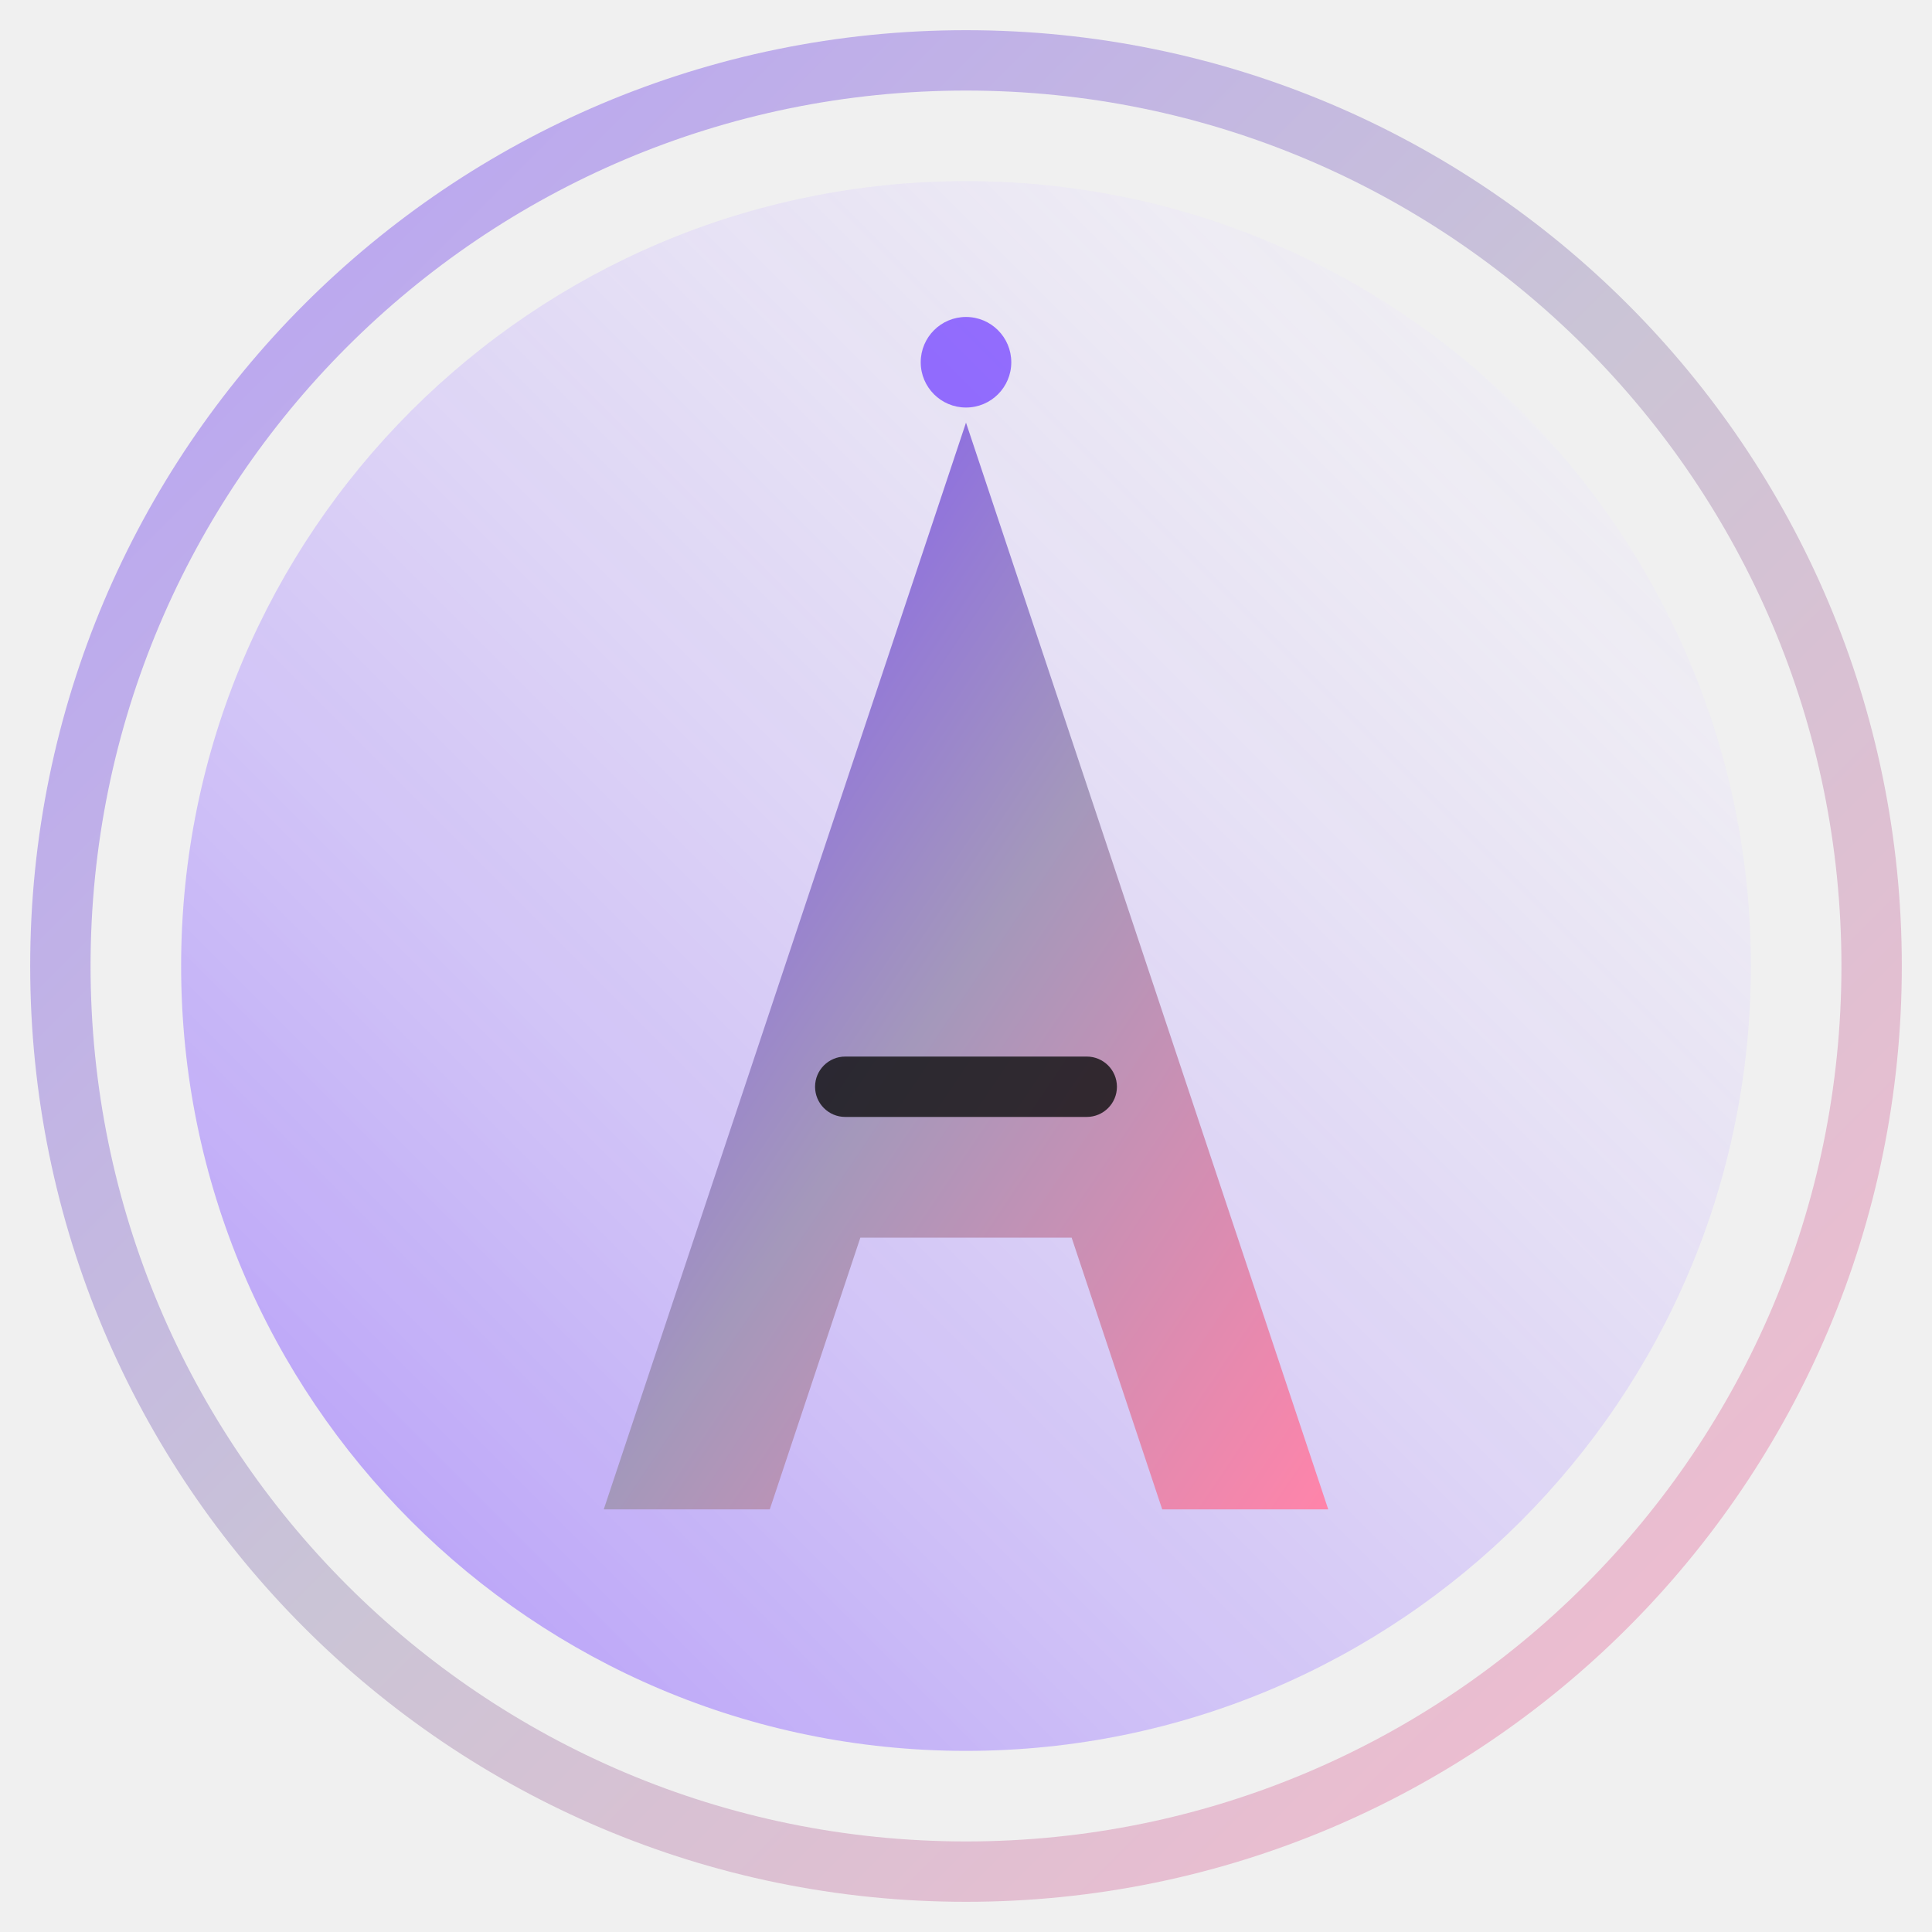
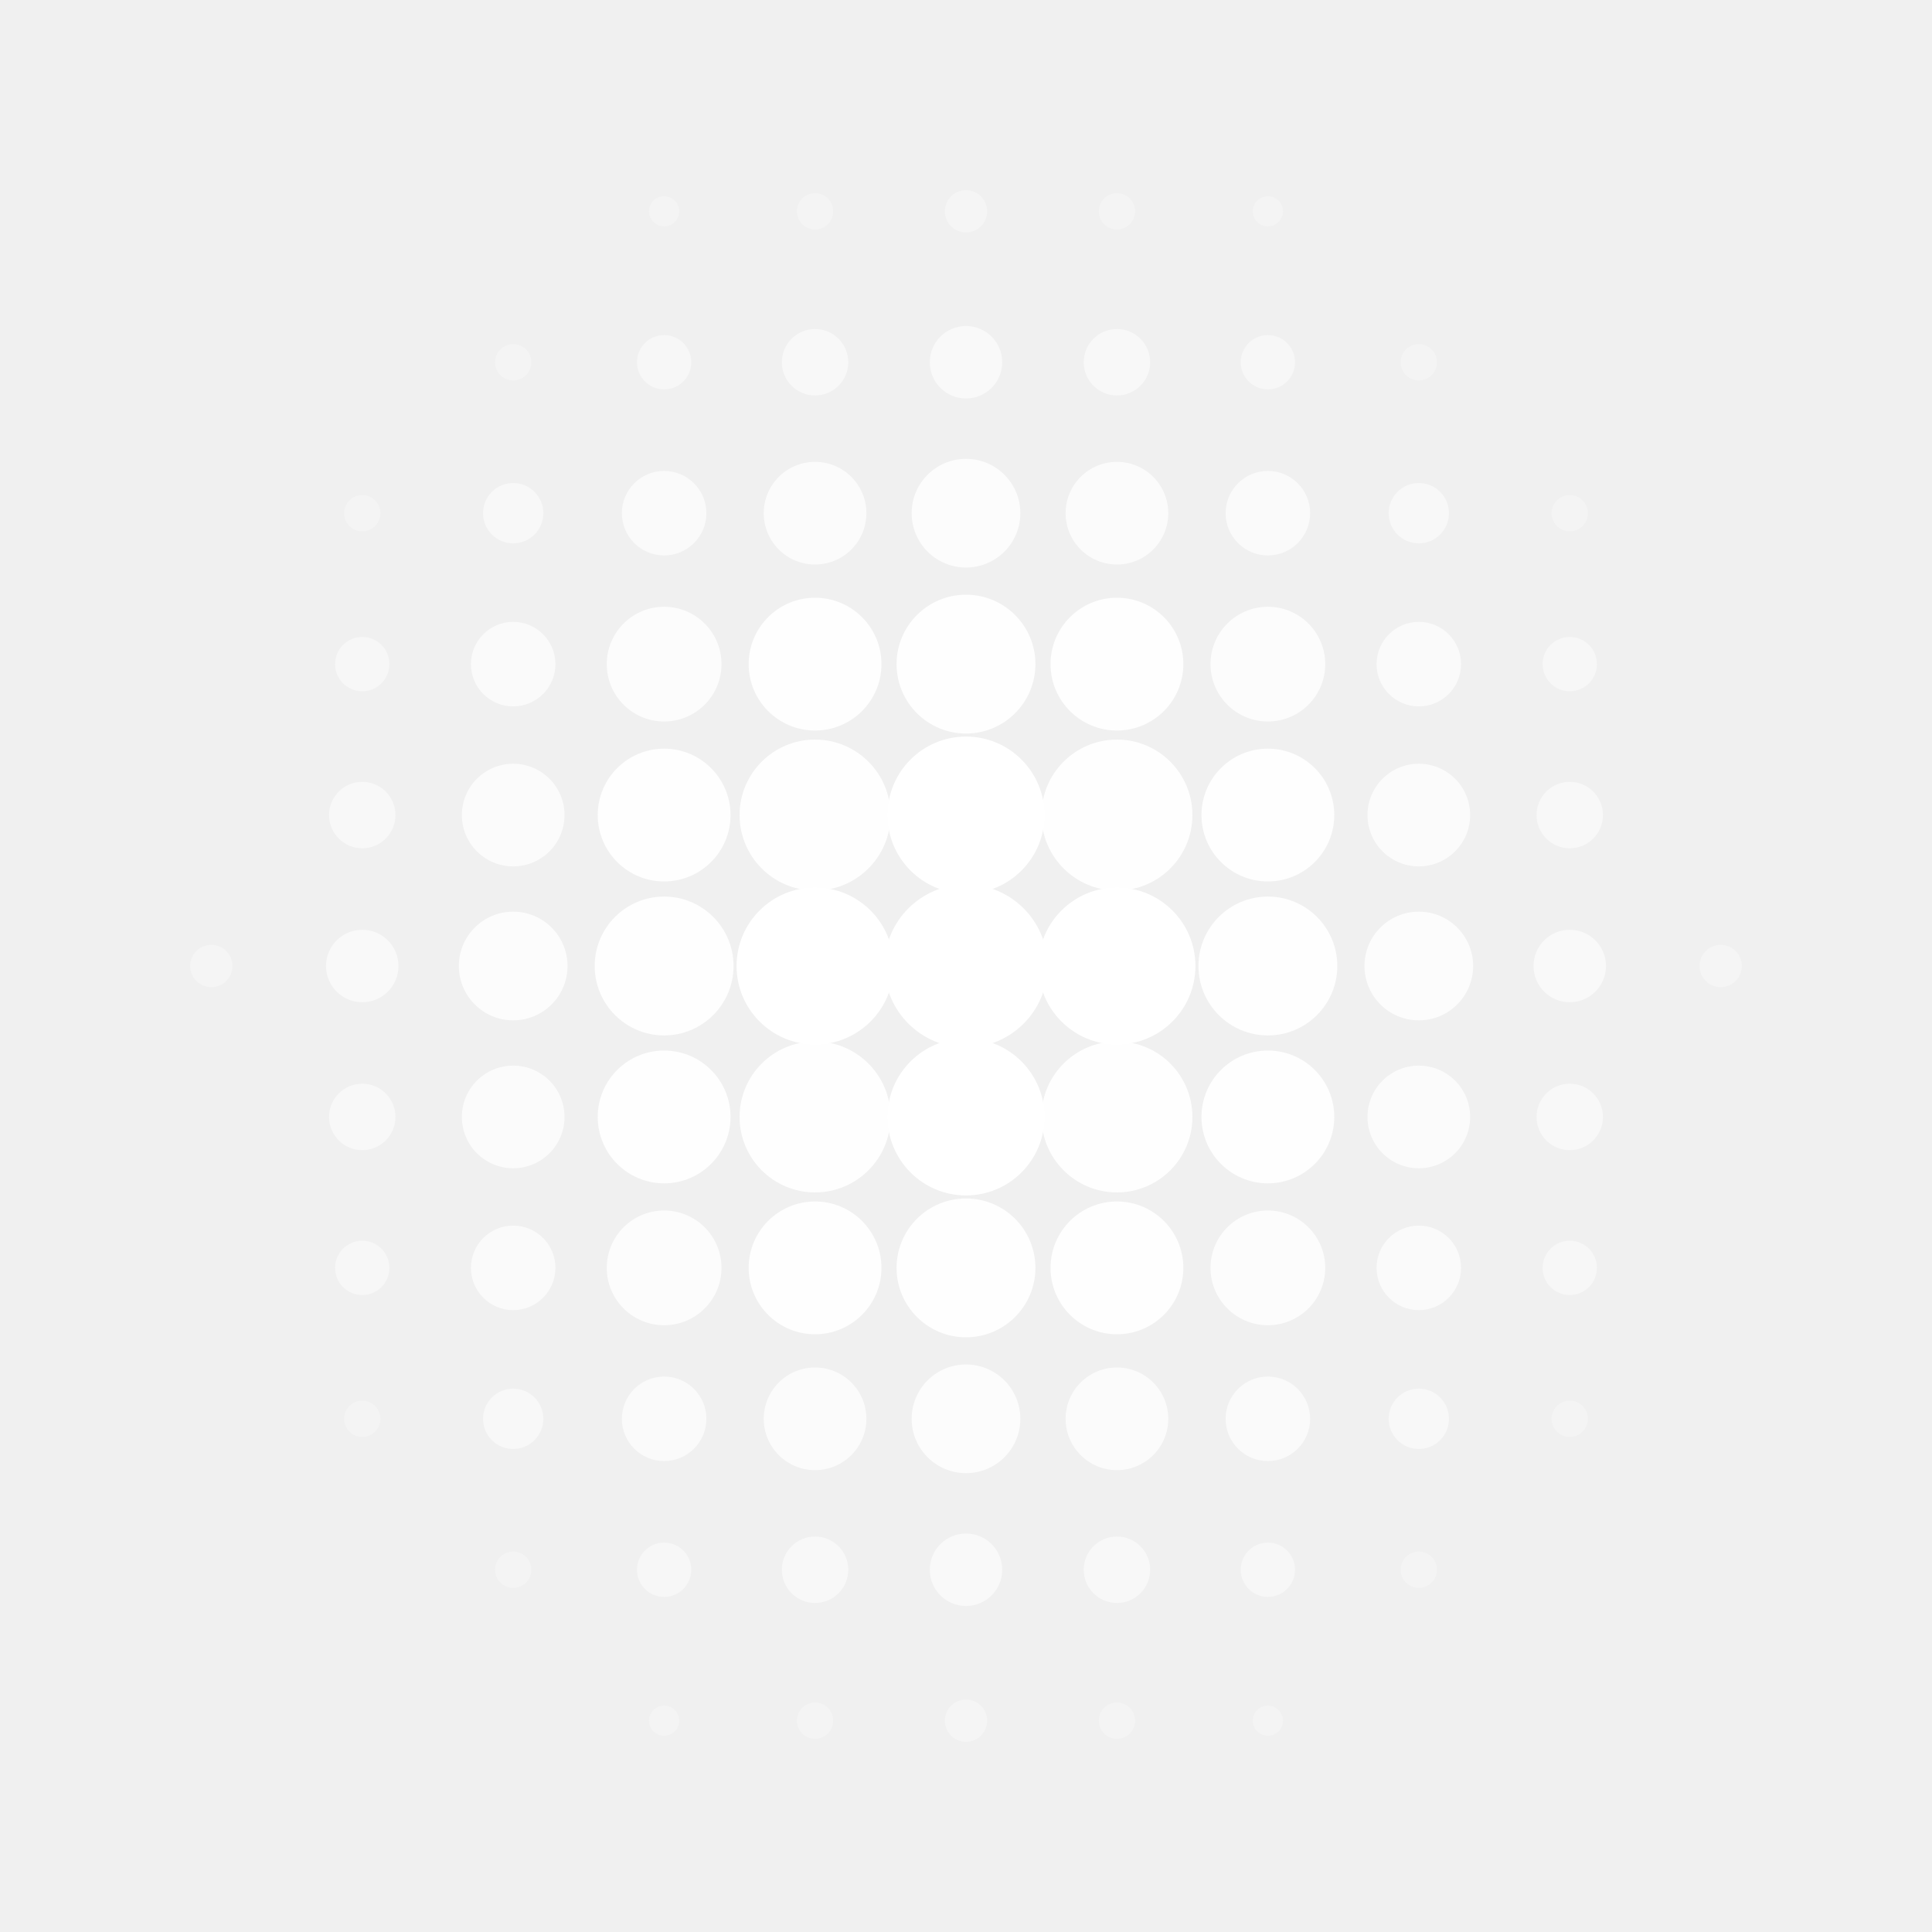
<svg xmlns="http://www.w3.org/2000/svg" viewBox="0 0 64 64" fill="none">
-   <defs>
-     <linearGradient id="g" x1="0%" y1="0%" x2="100%" y2="100%">
-       <stop offset="0%" stop-color="#7C4DFF" />
-       <stop offset="50%" stop-color="#a498bb" />
-       <stop offset="100%" stop-color="#ff84aa" />
-     </linearGradient>
-     <linearGradient id="i" x1="0%" y1="100%" x2="100%" y2="0%">
-       <stop offset="0%" stop-color="#7C4DFF" stop-opacity="0.6" />
-       <stop offset="100%" stop-color="#ffffff" stop-opacity="0.15" />
-     </linearGradient>
-   </defs>
-   <circle cx="32" cy="32" r="30" stroke="url(#g)" stroke-width="2" fill="none" opacity="0.5" />
-   <circle cx="32" cy="32" r="26" fill="url(#i)" />
-   <path d="M32 14L44 50H38.5L35.5 41H28.5L25.5 50H20L32 14Z" fill="url(#g)" />
-   <rect x="27" y="35" width="10" height="2" rx="1" fill="#0e0e0e" opacity="0.8" />
-   <circle cx="32" cy="12" r="1.5" fill="#7C4DFF" opacity="0.8" />
+   <circle cx="22" cy="7" r="0.5" fill="white" opacity="0.25" />
+   <circle cx="27" cy="7" r="0.6" fill="white" opacity="0.3" />
+   <circle cx="32" cy="7" r="0.7" fill="white" opacity="0.35" />
+   <circle cx="37" cy="7" r="0.6" fill="white" opacity="0.3" />
+   <circle cx="42" cy="7" r="0.5" fill="white" opacity="0.25" />
+   <circle cx="17" cy="12" r="0.6" fill="white" opacity="0.3" />
+   <circle cx="22" cy="12" r="0.9" fill="white" opacity="0.45" />
+   <circle cx="27" cy="12" r="1.1" fill="white" opacity="0.55" />
+   <circle cx="32" cy="12" r="1.2" fill="white" opacity="0.6" />
+   <circle cx="37" cy="12" r="1.1" fill="white" opacity="0.55" />
+   <circle cx="42" cy="12" r="0.9" fill="white" opacity="0.45" />
+   <circle cx="47" cy="12" r="0.6" fill="white" opacity="0.3" />
+   <circle cx="12" cy="17" r="0.6" fill="white" opacity="0.3" />
+   <circle cx="17" cy="17" r="1.0" fill="white" opacity="0.5" />
+   <circle cx="22" cy="17" r="1.4" fill="white" opacity="0.65" />
+   <circle cx="27" cy="17" r="1.7" fill="white" opacity="0.75" />
+   <circle cx="32" cy="17" r="1.8" fill="white" opacity="0.8" />
+   <circle cx="37" cy="17" r="1.7" fill="white" opacity="0.75" />
+   <circle cx="42" cy="17" r="1.4" fill="white" opacity="0.65" />
+   <circle cx="47" cy="17" r="1.0" fill="white" opacity="0.5" />
+   <circle cx="52" cy="17" r="0.6" fill="white" opacity="0.3" />
+   <circle cx="12" cy="22" r="0.9" fill="white" opacity="0.45" />
+   <circle cx="17" cy="22" r="1.4" fill="white" opacity="0.65" />
+   <circle cx="22" cy="22" r="1.9" fill="white" opacity="0.82" />
+   <circle cx="27" cy="22" r="2.2" fill="white" opacity="0.9" />
+   <circle cx="32" cy="22" r="2.3" fill="white" opacity="0.92" />
+   <circle cx="37" cy="22" r="2.2" fill="white" opacity="0.9" />
+   <circle cx="42" cy="22" r="1.9" fill="white" opacity="0.82" />
+   <circle cx="47" cy="22" r="1.4" fill="white" opacity="0.65" />
+   <circle cx="52" cy="22" r="0.9" fill="white" opacity="0.45" />
+   <circle cx="12" cy="27" r="1.1" fill="white" opacity="0.55" />
+   <circle cx="17" cy="27" r="1.7" fill="white" opacity="0.75" />
+   <circle cx="22" cy="27" r="2.2" fill="white" opacity="0.9" />
+   <circle cx="27" cy="27" r="2.5" fill="white" opacity="0.95" />
+   <circle cx="32" cy="27" r="2.6" fill="white" opacity="1" />
+   <circle cx="37" cy="27" r="2.5" fill="white" opacity="0.95" />
+   <circle cx="42" cy="27" r="2.2" fill="white" opacity="0.9" />
+   <circle cx="47" cy="27" r="1.7" fill="white" opacity="0.75" />
+   <circle cx="52" cy="27" r="1.1" fill="white" opacity="0.55" />
+   <circle cx="7" cy="32" r="0.7" fill="white" opacity="0.35" />
+   <circle cx="12" cy="32" r="1.2" fill="white" opacity="0.6" />
+   <circle cx="17" cy="32" r="1.8" fill="white" opacity="0.8" />
+   <circle cx="22" cy="32" r="2.3" fill="white" opacity="0.92" />
+   <circle cx="27" cy="32" r="2.6" fill="white" opacity="1" />
+   <circle cx="32" cy="32" r="2.7" fill="white" opacity="1" />
+   <circle cx="37" cy="32" r="2.6" fill="white" opacity="1" />
+   <circle cx="42" cy="32" r="2.3" fill="white" opacity="0.92" />
+   <circle cx="47" cy="32" r="1.8" fill="white" opacity="0.8" />
+   <circle cx="52" cy="32" r="1.2" fill="white" opacity="0.6" />
+   <circle cx="57" cy="32" r="0.7" fill="white" opacity="0.35" />
+   <circle cx="12" cy="37" r="1.1" fill="white" opacity="0.55" />
+   <circle cx="17" cy="37" r="1.7" fill="white" opacity="0.75" />
+   <circle cx="22" cy="37" r="2.2" fill="white" opacity="0.9" />
+   <circle cx="27" cy="37" r="2.5" fill="white" opacity="0.95" />
+   <circle cx="32" cy="37" r="2.6" fill="white" opacity="1" />
+   <circle cx="37" cy="37" r="2.5" fill="white" opacity="0.95" />
+   <circle cx="42" cy="37" r="2.2" fill="white" opacity="0.9" />
+   <circle cx="47" cy="37" r="1.7" fill="white" opacity="0.75" />
+   <circle cx="52" cy="37" r="1.1" fill="white" opacity="0.55" />
+   <circle cx="12" cy="42" r="0.9" fill="white" opacity="0.45" />
+   <circle cx="17" cy="42" r="1.4" fill="white" opacity="0.65" />
+   <circle cx="22" cy="42" r="1.9" fill="white" opacity="0.82" />
+   <circle cx="27" cy="42" r="2.2" fill="white" opacity="0.9" />
+   <circle cx="32" cy="42" r="2.3" fill="white" opacity="0.92" />
+   <circle cx="37" cy="42" r="2.2" fill="white" opacity="0.9" />
+   <circle cx="42" cy="42" r="1.9" fill="white" opacity="0.82" />
+   <circle cx="47" cy="42" r="1.4" fill="white" opacity="0.65" />
+   <circle cx="52" cy="42" r="0.9" fill="white" opacity="0.45" />
+   <circle cx="12" cy="47" r="0.6" fill="white" opacity="0.3" />
+   <circle cx="17" cy="47" r="1.0" fill="white" opacity="0.5" />
+   <circle cx="22" cy="47" r="1.4" fill="white" opacity="0.65" />
+   <circle cx="27" cy="47" r="1.7" fill="white" opacity="0.75" />
+   <circle cx="32" cy="47" r="1.8" fill="white" opacity="0.8" />
+   <circle cx="37" cy="47" r="1.7" fill="white" opacity="0.75" />
+   <circle cx="42" cy="47" r="1.4" fill="white" opacity="0.65" />
+   <circle cx="47" cy="47" r="1.0" fill="white" opacity="0.5" />
+   <circle cx="52" cy="47" r="0.6" fill="white" opacity="0.3" />
+   <circle cx="17" cy="52" r="0.6" fill="white" opacity="0.3" />
+   <circle cx="22" cy="52" r="0.9" fill="white" opacity="0.45" />
+   <circle cx="27" cy="52" r="1.1" fill="white" opacity="0.55" />
+   <circle cx="32" cy="52" r="1.2" fill="white" opacity="0.6" />
+   <circle cx="37" cy="52" r="1.1" fill="white" opacity="0.55" />
+   <circle cx="42" cy="52" r="0.9" fill="white" opacity="0.45" />
+   <circle cx="47" cy="52" r="0.6" fill="white" opacity="0.3" />
+   <circle cx="22" cy="57" r="0.5" fill="white" opacity="0.25" />
+   <circle cx="27" cy="57" r="0.6" fill="white" opacity="0.3" />
+   <circle cx="32" cy="57" r="0.7" fill="white" opacity="0.35" />
+   <circle cx="37" cy="57" r="0.6" fill="white" opacity="0.3" />
+   <circle cx="42" cy="57" r="0.5" fill="white" opacity="0.25" />
</svg>
